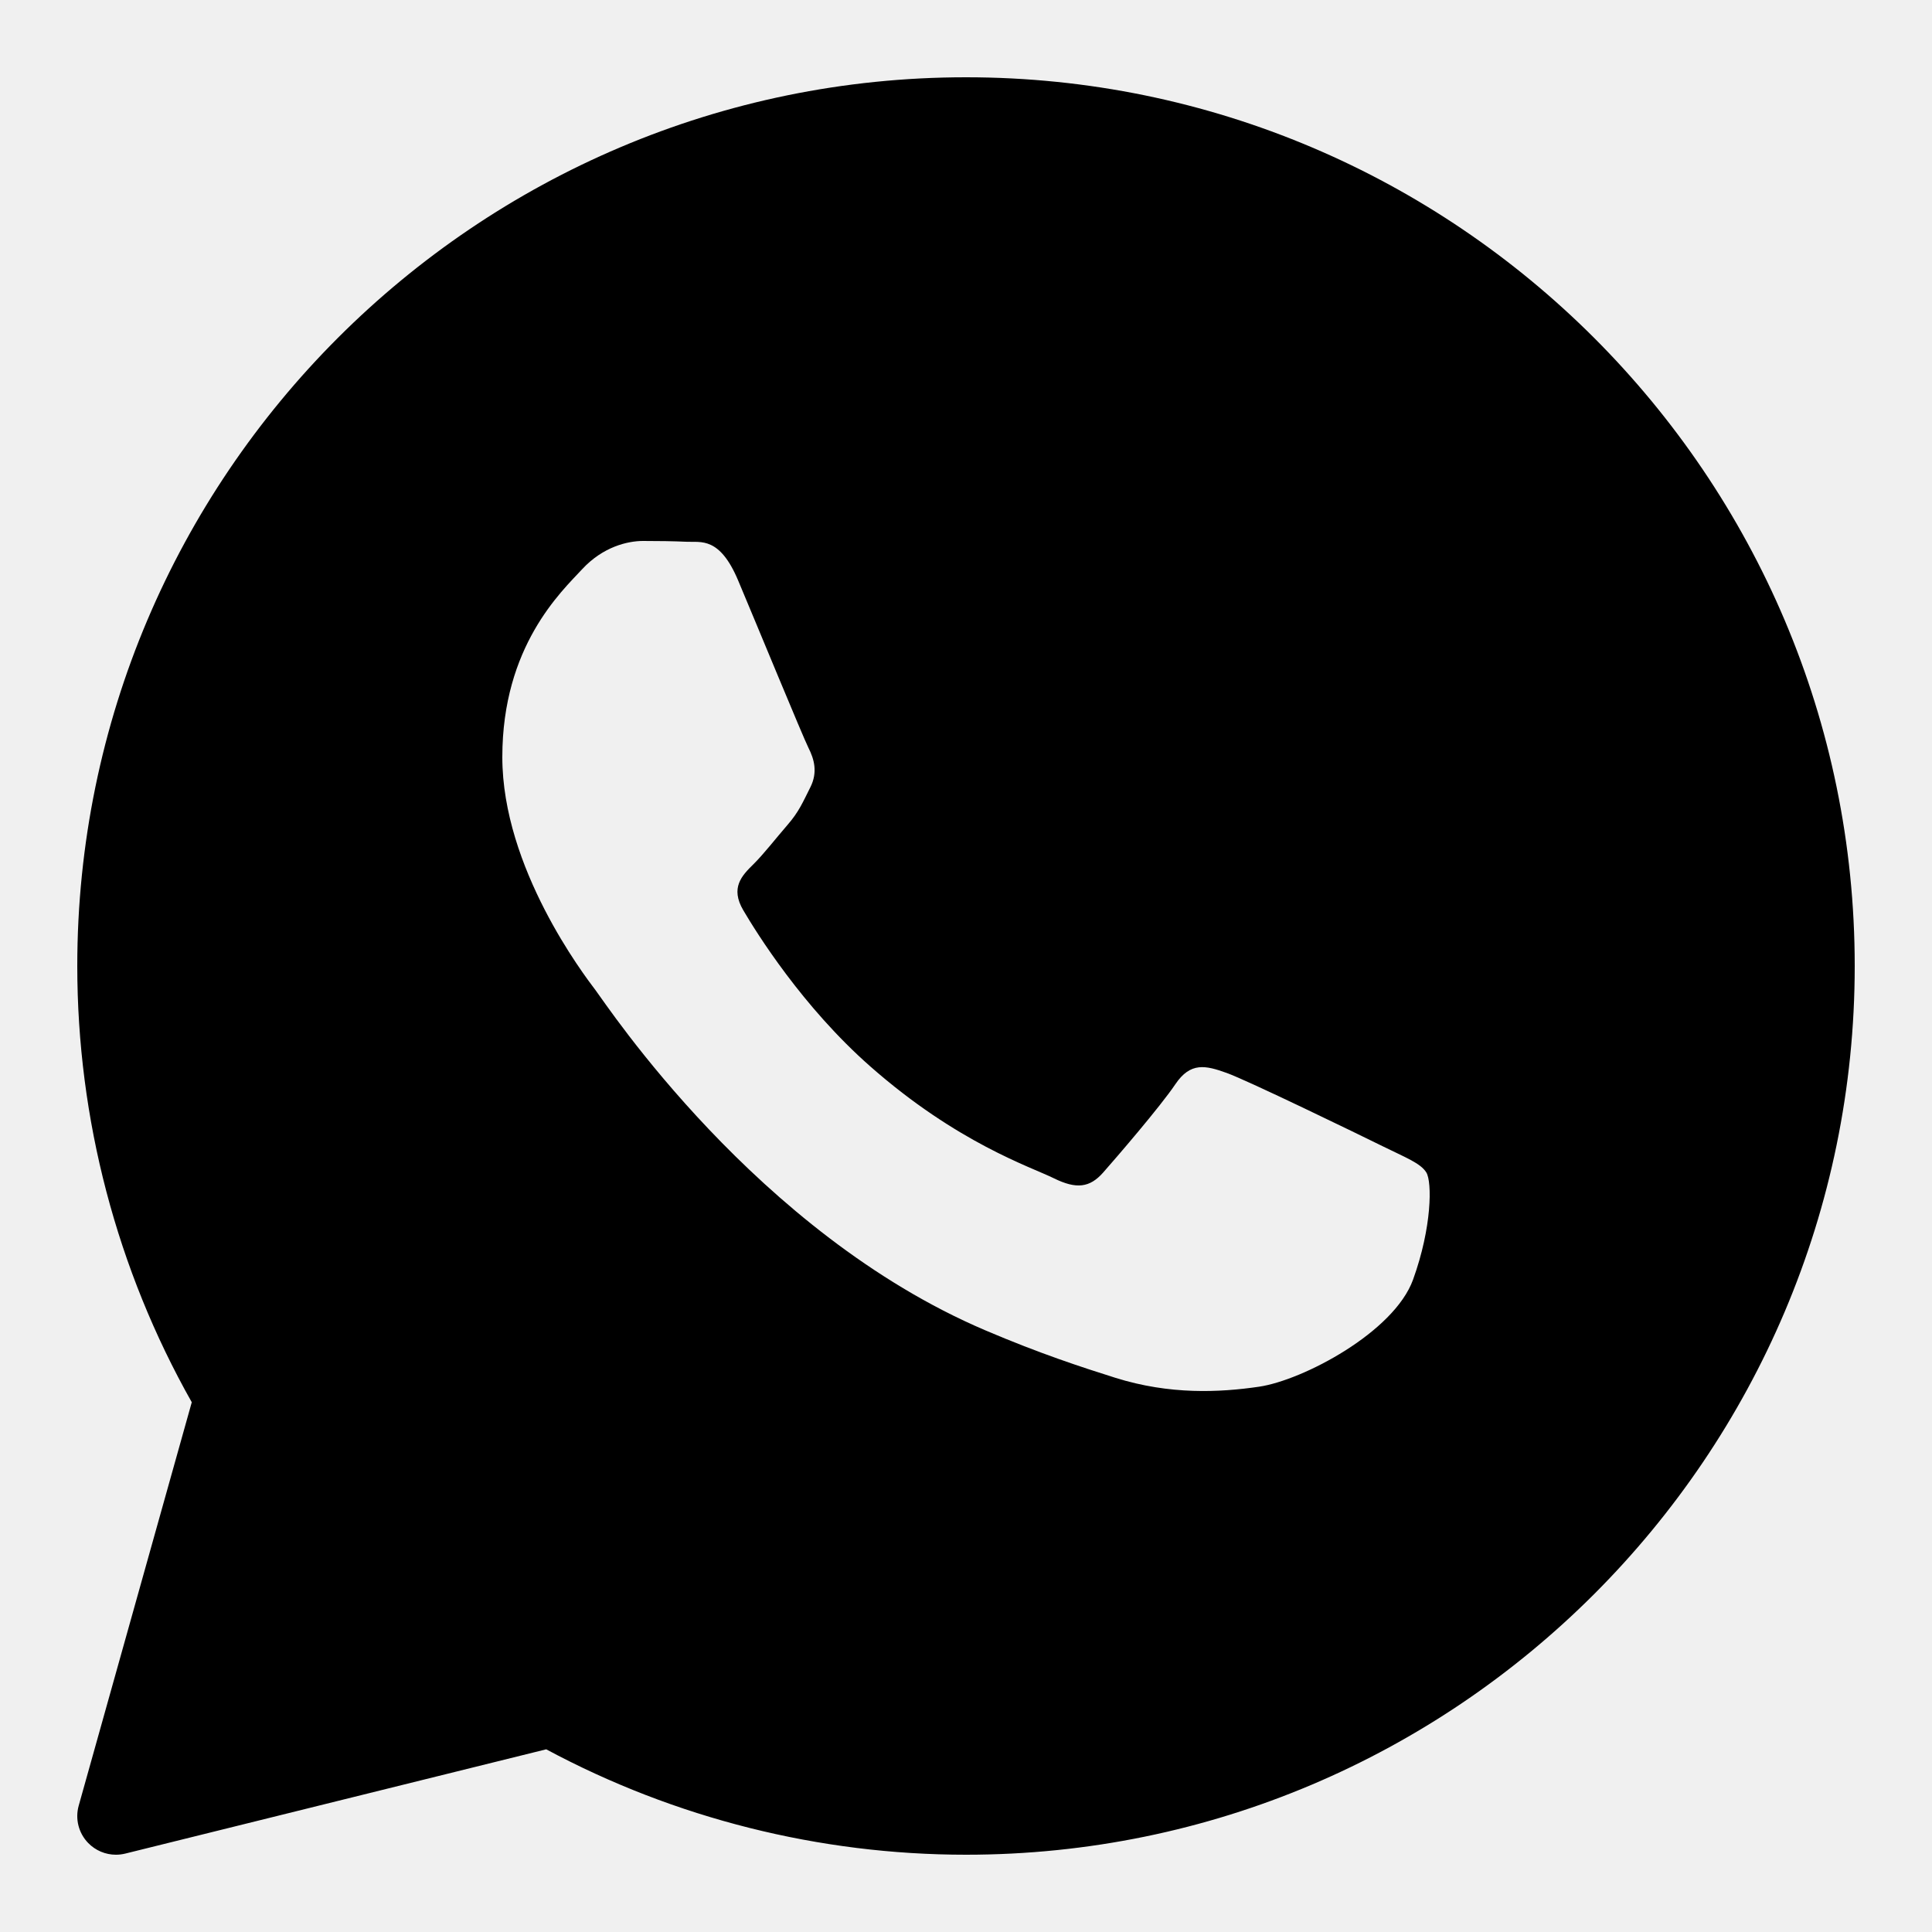
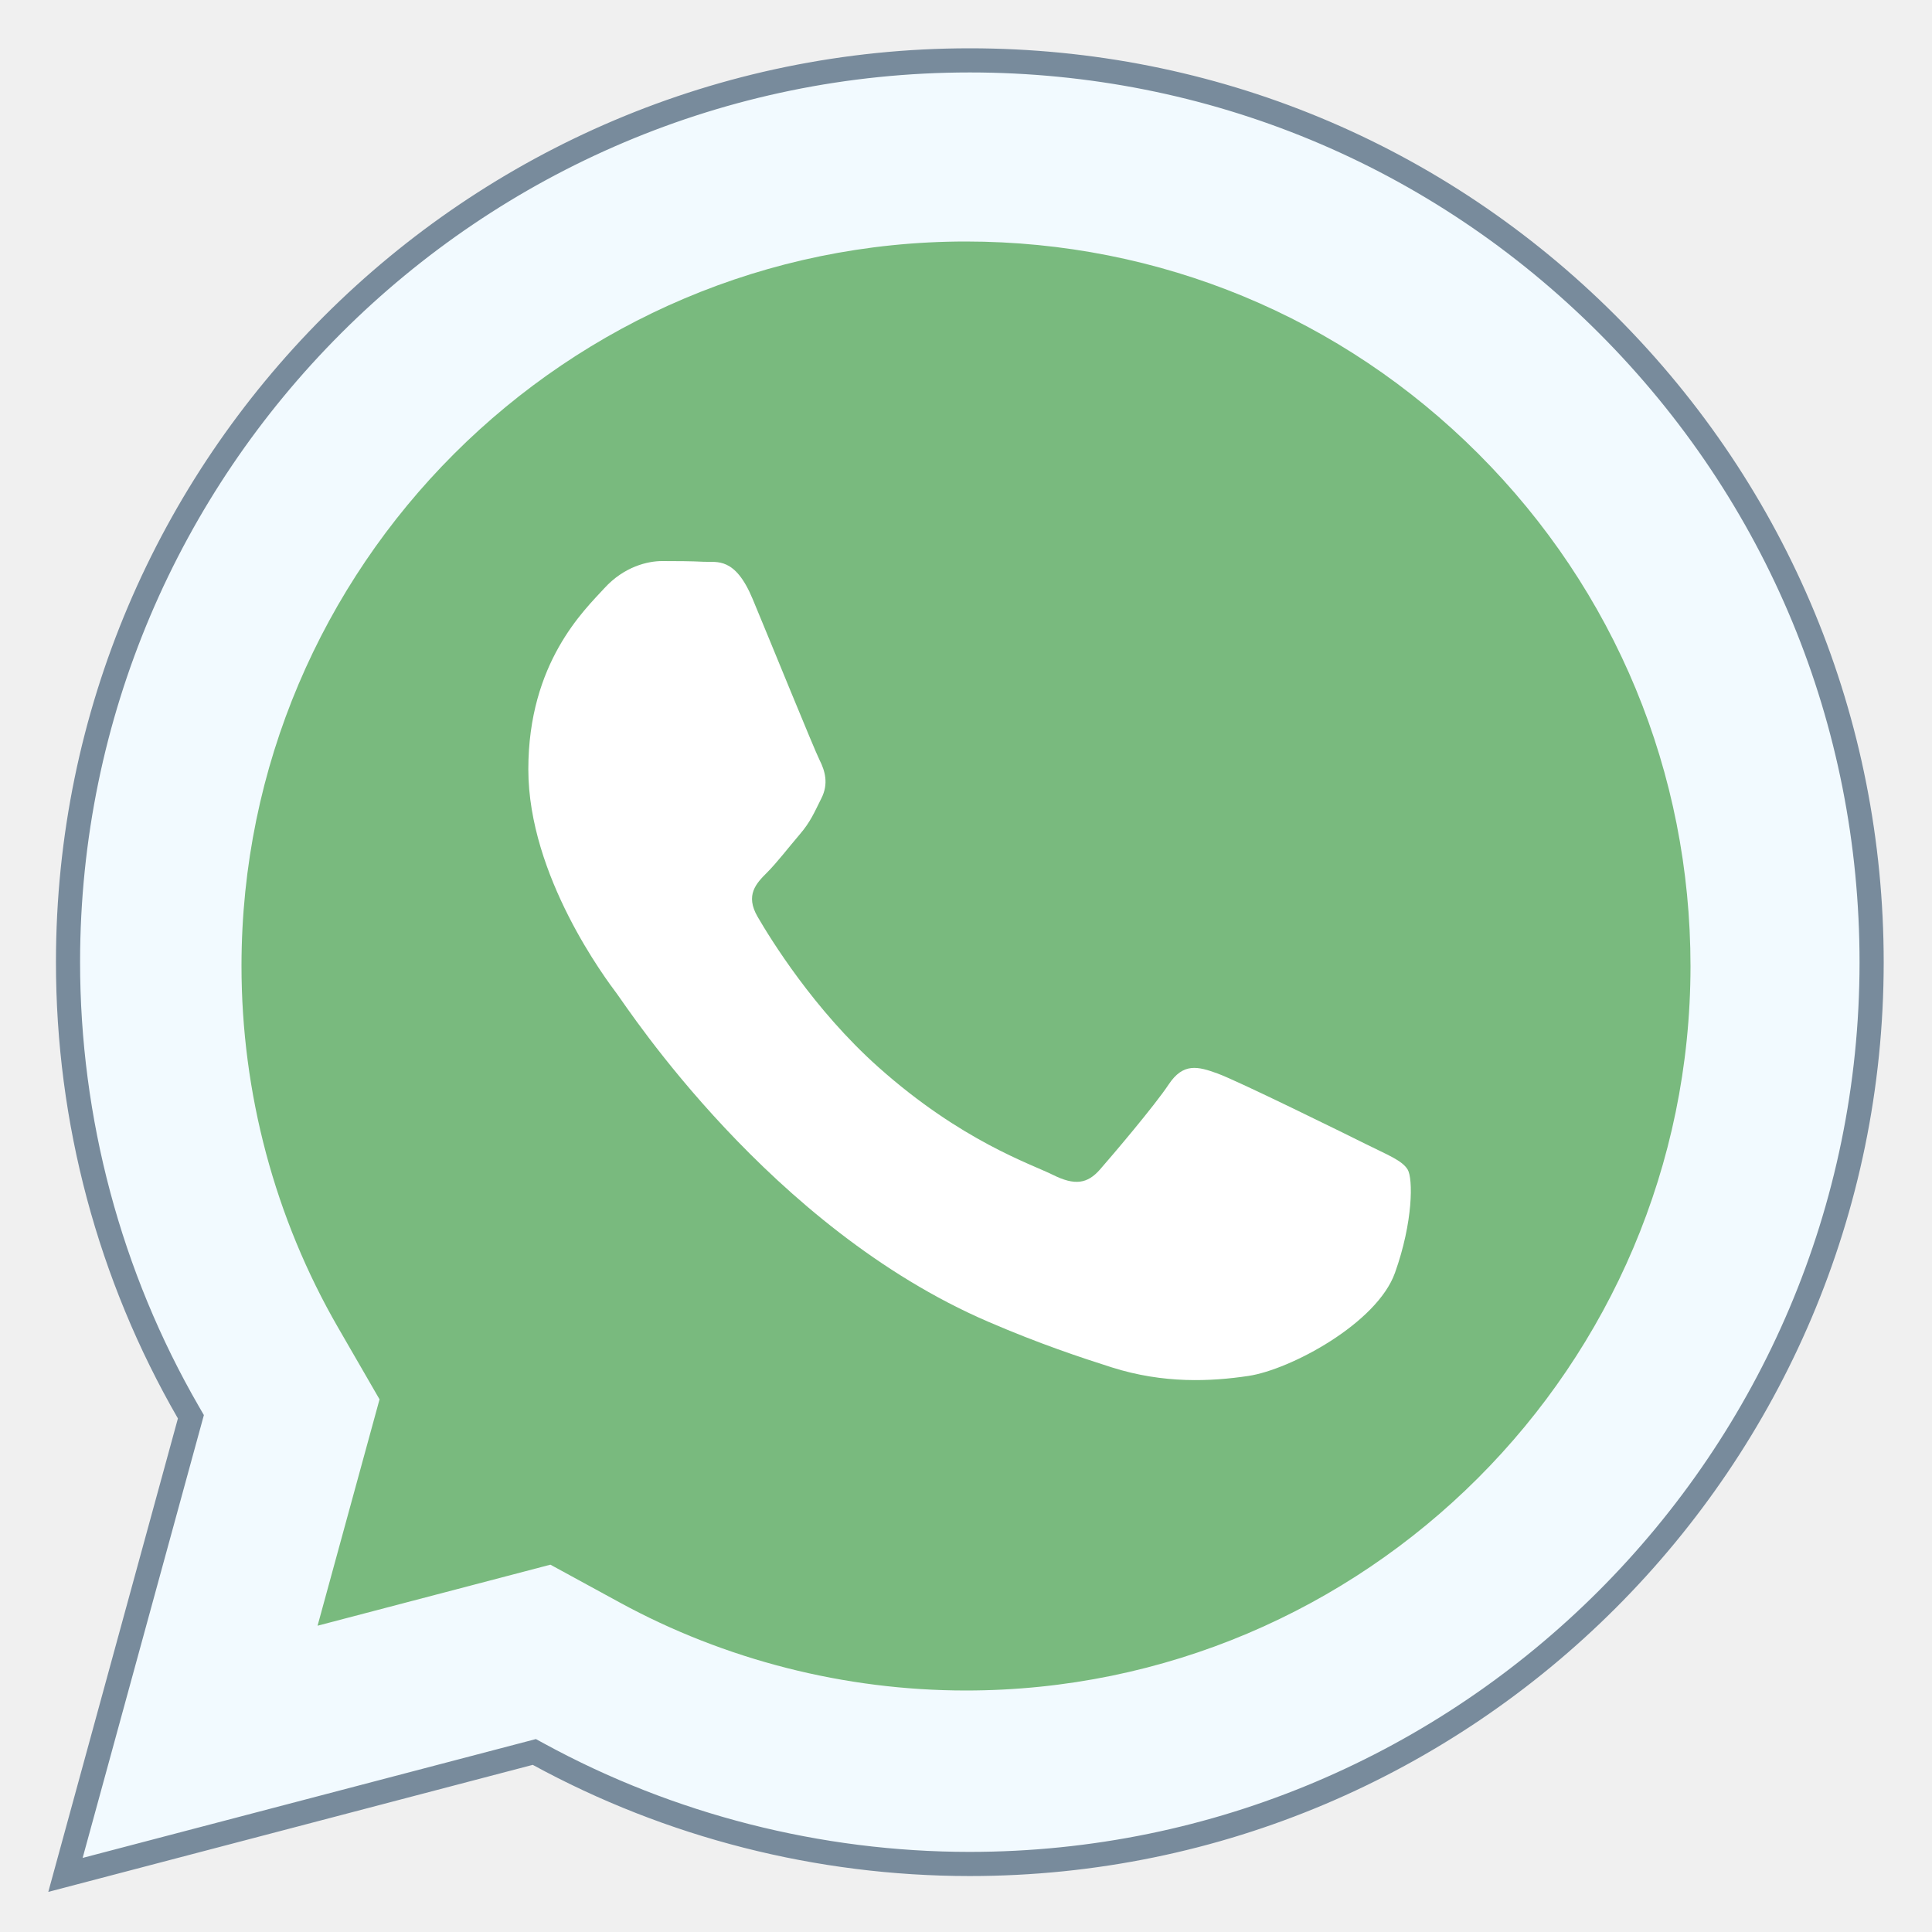
- <svg xmlns="http://www.w3.org/2000/svg" viewBox="0 0 50 50" width="500px" height="500px">
-   <path d="M25,2C12.318,2,2,12.318,2,25c0,3.96,1.023,7.854,2.963,11.29L2.037,46.73c-0.096,0.343-0.003,0.711,0.245,0.966 C2.473,47.893,2.733,48,3,48c0.08,0,0.161-0.01,0.24-0.029l10.896-2.699C17.463,47.058,21.21,48,25,48c12.682,0,23-10.318,23-23 S37.682,2,25,2z M36.57,33.116c-0.492,1.362-2.852,2.605-3.986,2.772c-1.018,0.149-2.306,0.213-3.72-0.231 c-0.857-0.27-1.957-0.628-3.366-1.229c-5.923-2.526-9.791-8.415-10.087-8.804C15.116,25.235,13,22.463,13,19.594 s1.525-4.28,2.067-4.864c0.542-0.584,1.181-0.73,1.575-0.73s0.787,0.005,1.132,0.021c0.363,0.018,0.85-0.137,1.329,1.001 c0.492,1.168,1.673,4.037,1.819,4.33c0.148,0.292,0.246,0.633,0.05,1.022c-0.196,0.389-0.294,0.632-0.59,0.973 s-0.62,0.76-0.886,1.022c-0.296,0.291-0.603,0.606-0.259,1.19c0.344,0.584,1.529,2.493,3.285,4.039 c2.255,1.986,4.158,2.602,4.748,2.894c0.59,0.292,0.935,0.243,1.279-0.146c0.344-0.39,1.476-1.703,1.869-2.286 s0.787-0.487,1.329-0.292c0.542,0.194,3.445,1.604,4.035,1.896c0.59,0.292,0.984,0.438,1.132,0.681 C37.062,30.587,37.062,31.755,36.57,33.116z" />
+ <svg xmlns="http://www.w3.org/2000/svg" viewBox="0 0 80 80" width="480px" height="480px">
+   <path fill="#f2faff" d="M7.904,58.665L7.8,58.484c-3.263-5.649-4.986-12.102-4.983-18.66 C2.826,19.244,19.577,2.5,40.157,2.5C50.14,2.503,59.521,6.391,66.57,13.446C73.618,20.5,77.5,29.879,77.5,39.855 c-0.01,20.583-16.76,37.328-37.34,37.328c-6.247-0.003-12.418-1.574-17.861-4.543l-0.174-0.096L2.711,77.636L7.904,58.665z" />
+   <path fill="#788b9c" d="M40.157,3L40.157,3c9.85,0.003,19.105,3.838,26.059,10.799C73.17,20.76,77,30.013,77,39.855 c-0.009,20.307-16.536,36.828-36.855,36.828c-6.149-0.003-12.237-1.553-17.606-4.482l-0.349-0.19l-0.384,0.101l-18.384,4.82 l4.91-17.933l0.11-0.403l-0.209-0.362c-3.22-5.574-4.92-11.94-4.917-18.41C3.326,19.52,19.852,3,40.157,3 M40.157,2 C19.302,2,2.326,18.969,2.317,39.824C2.313,46.49,4.055,53,7.367,58.735L2,78.339l20.06-5.26 c5.526,3.015,11.751,4.601,18.084,4.604h0.016c20.855,0,37.831-16.969,37.84-37.827c0-10.108-3.933-19.613-11.077-26.764 C59.78,5.942,50.28,2.003,40.157,2L40.157,2z" />
+   <path fill="#79ba7e" d="M39.99,70c-5.009-0.003-9.965-1.263-14.332-3.646l-2.867-1.564l-3.159,0.828l-6.482,1.699 l1.659-6.061l0.907-3.312l-1.718-2.974C11.38,50.437,9.997,45.255,10,39.986C10.007,23.453,23.464,10.002,39.997,10 c8.022,0.003,15.558,3.126,21.221,8.793C66.881,24.461,70,31.998,70,40.011C69.992,56.547,56.535,70,39.99,70z" />
+   <path fill="#fff" d="M56.561,47.376c-0.9-0.449-5.321-2.626-6.143-2.924c-0.825-0.301-1.424-0.449-2.023,0.449 c-0.599,0.9-2.322,2.924-2.845,3.523c-0.524,0.599-1.048,0.674-1.948,0.226c-0.9-0.449-3.797-1.4-7.23-4.462 c-2.674-2.382-4.478-5.327-5.001-6.227c-0.524-0.9-0.057-1.385,0.394-1.834c0.403-0.403,0.9-1.051,1.349-1.575 c0.449-0.524,0.599-0.9,0.9-1.5c0.301-0.599,0.151-1.126-0.075-1.575c-0.226-0.449-2.023-4.875-2.773-6.673 c-0.729-1.752-1.472-1.515-2.023-1.542c-0.524-0.027-1.123-0.03-1.722-0.03c-0.599,0-1.575,0.226-2.397,1.126 c-0.822,0.9-3.147,3.074-3.147,7.498s3.222,8.699,3.671,9.298c0.449,0.599,6.338,9.678,15.36,13.571 c2.144,0.924,3.821,1.478,5.125,1.894c2.153,0.684,4.113,0.587,5.664,0.355c1.728-0.259,5.321-2.174,6.067-4.273 c0.75-2.099,0.75-3.899,0.524-4.273C58.06,48.051,57.461,47.825,56.561,47.376z" />
</svg>
